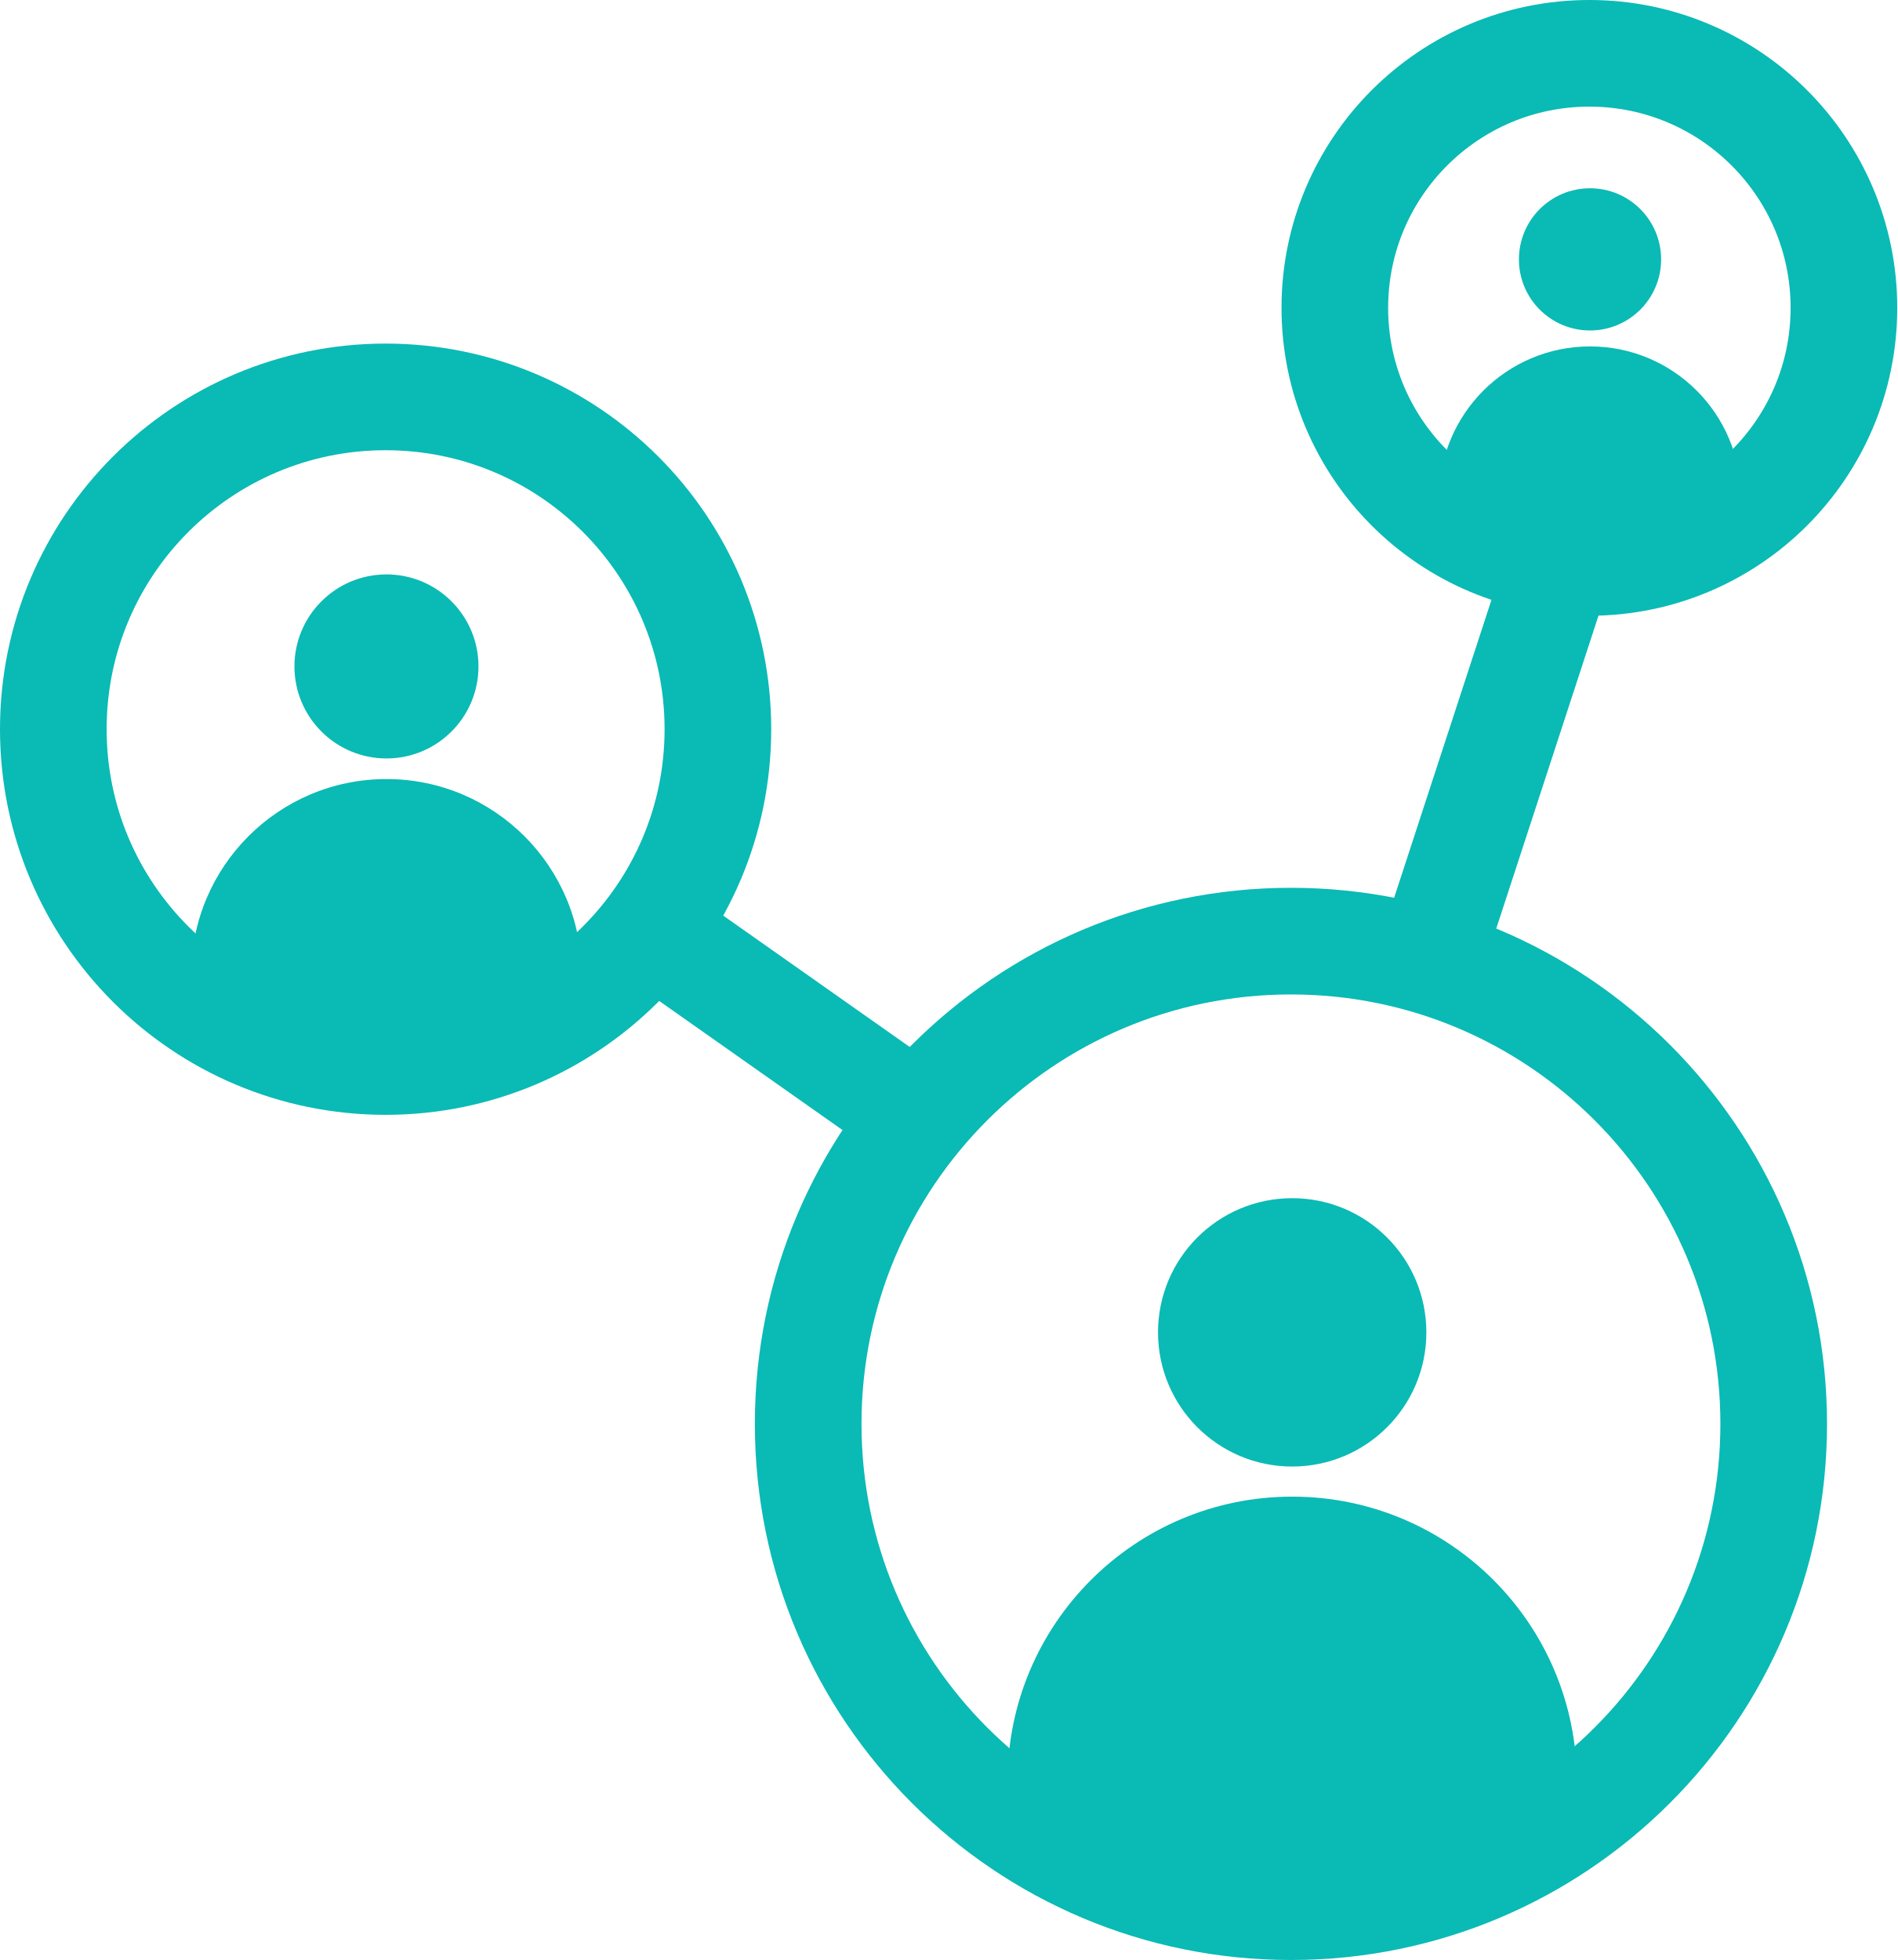
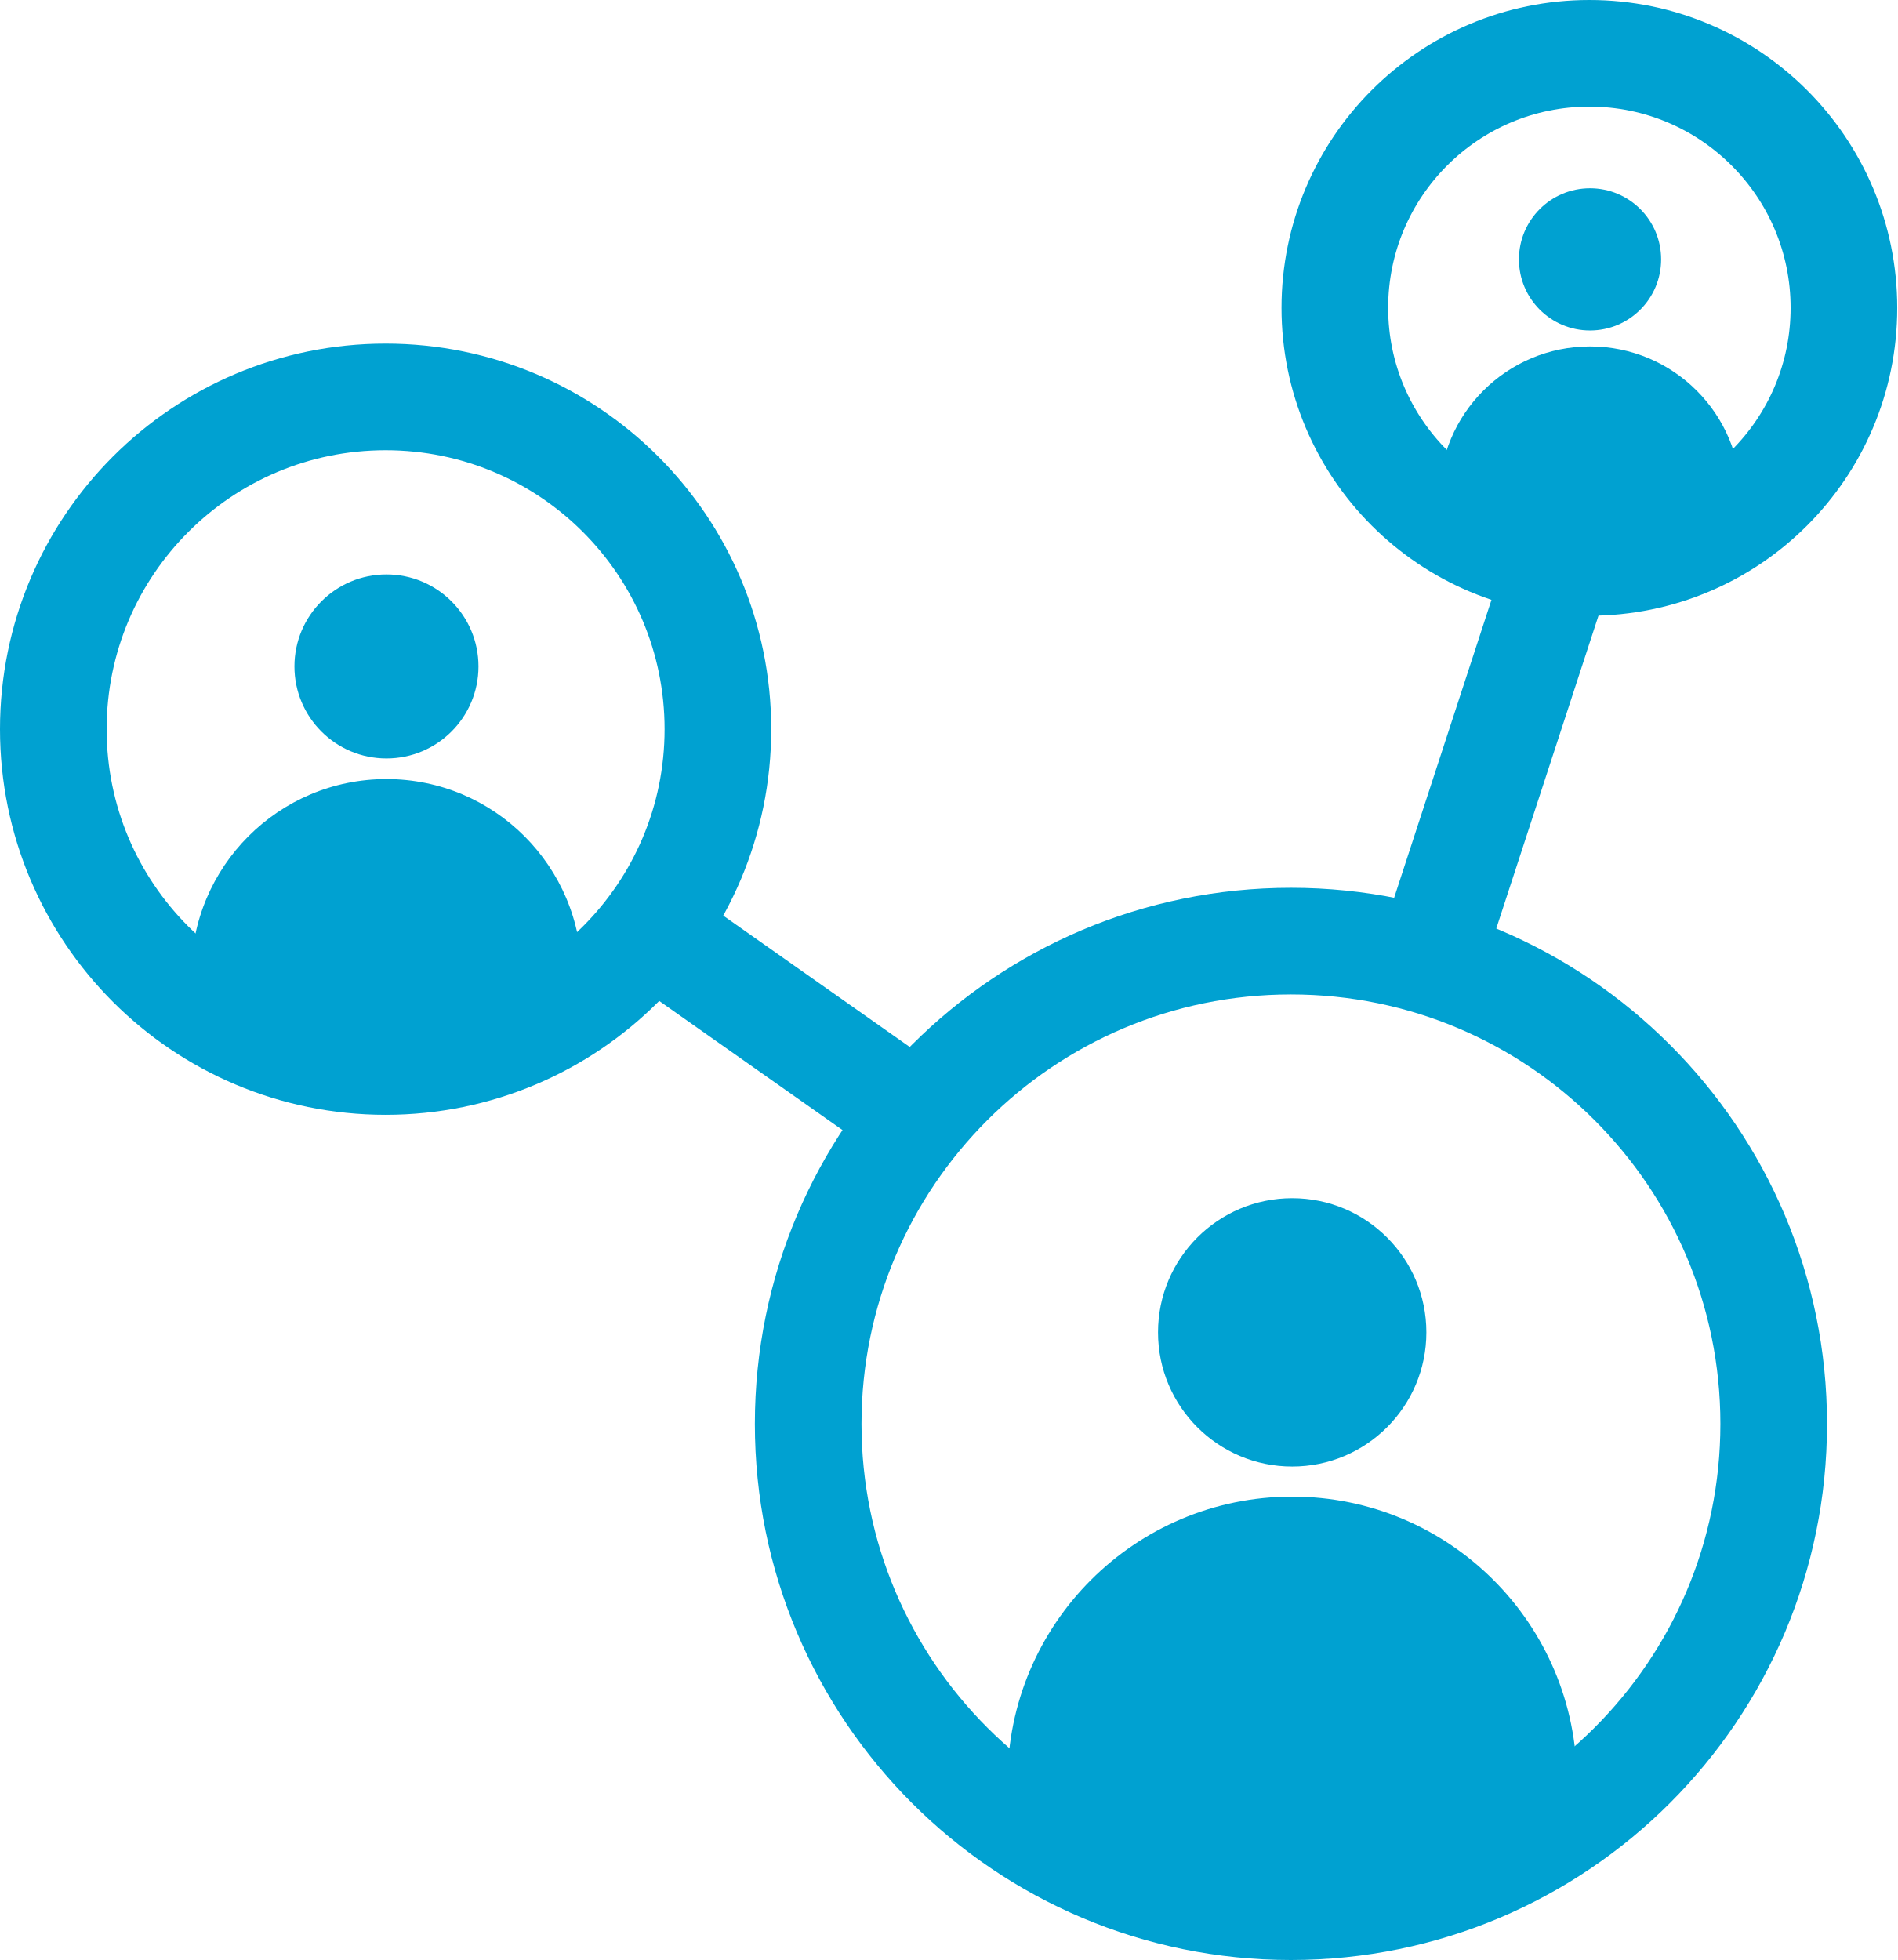
<svg xmlns="http://www.w3.org/2000/svg" id="Camada_2" data-name="Camada 2" viewBox="0 0 756.52 781.52">
  <defs>
    <style>
      .cls-1 {
        clip-path: url(#clippath-2);
      }

      .cls-2 {
-         fill: #0abab5;
+         fill: #00a1d1;
      }

      .cls-3 {
        clip-path: url(#clippath-1);
      }

      .cls-4 {
-         clip-path: url(#clippath);
-       }
- 
-       .cls-5 {
-         stroke: #0abab5;
+         stroke: #00a1d1;
        stroke-linejoin: bevel;
        stroke-width: 42.52px;
      }

-       .cls-5, .cls-6 {
+       .cls-4, .cls-5 {
        fill: none;
+       }
+ 
+       .cls-6 {
+         clip-path: url(#clippath);
      }
    </style>
    <clipPath id="clippath">
-       <circle class="cls-6" cx="514.76" cy="567.76" r="192.5" />
+       <circle class="cls-5" cx="514.76" cy="567.76" r="192.5" />
    </clipPath>
    <clipPath id="clippath-1">
-       <circle class="cls-6" cx="153.76" cy="290.76" r="132" />
+       <circle class="cls-5" cx="153.76" cy="290.76" r="132" />
    </clipPath>
    <clipPath id="clippath-2">
-       <circle class="cls-6" cx="633.76" cy="122.76" r="102" />
+       <circle class="cls-5" cx="633.76" cy="122.76" r="102" />
    </clipPath>
  </defs>
  <g id="Camada_3" data-name="Camada 3">
-     <circle class="cls-5" cx="153.76" cy="290.76" r="132.5" />
-     <circle class="cls-5" cx="633.76" cy="122.76" r="101.5" />
-     <circle class="cls-5" cx="514.76" cy="567.76" r="192.5" />
-     <line class="cls-5" x1="259.08" y1="370.45" x2="367.53" y2="446.83" />
-     <line class="cls-5" x1="621.96" y1="224.26" x2="569.68" y2="384.28" />
-     <g class="cls-4">
+     <circle class="cls-4" cx="153.76" cy="290.76" r="132.5" />
+     <circle class="cls-4" cx="633.76" cy="122.76" r="101.5" />
+     <circle class="cls-4" cx="514.76" cy="567.76" r="192.5" />
+     <line class="cls-4" x1="259.08" y1="370.45" x2="367.53" y2="446.83" />
+     <line class="cls-4" x1="621.96" y1="224.26" x2="569.68" y2="384.28" />
+     <g class="cls-6">
      <circle class="cls-2" cx="515.26" cy="531.26" r="53.5" />
      <circle class="cls-2" cx="515.26" cy="710.26" r="113.5" />
    </g>
    <g class="cls-3">
      <circle class="cls-2" cx="154.1" cy="265.73" r="36.69" />
      <circle class="cls-2" cx="154.1" cy="388.47" r="77.83" />
    </g>
    <g class="cls-1">
      <circle class="cls-2" cx="634.02" cy="103.42" r="28.35" />
      <circle class="cls-2" cx="634.02" cy="198.27" r="60.14" />
    </g>
  </g>
</svg>
